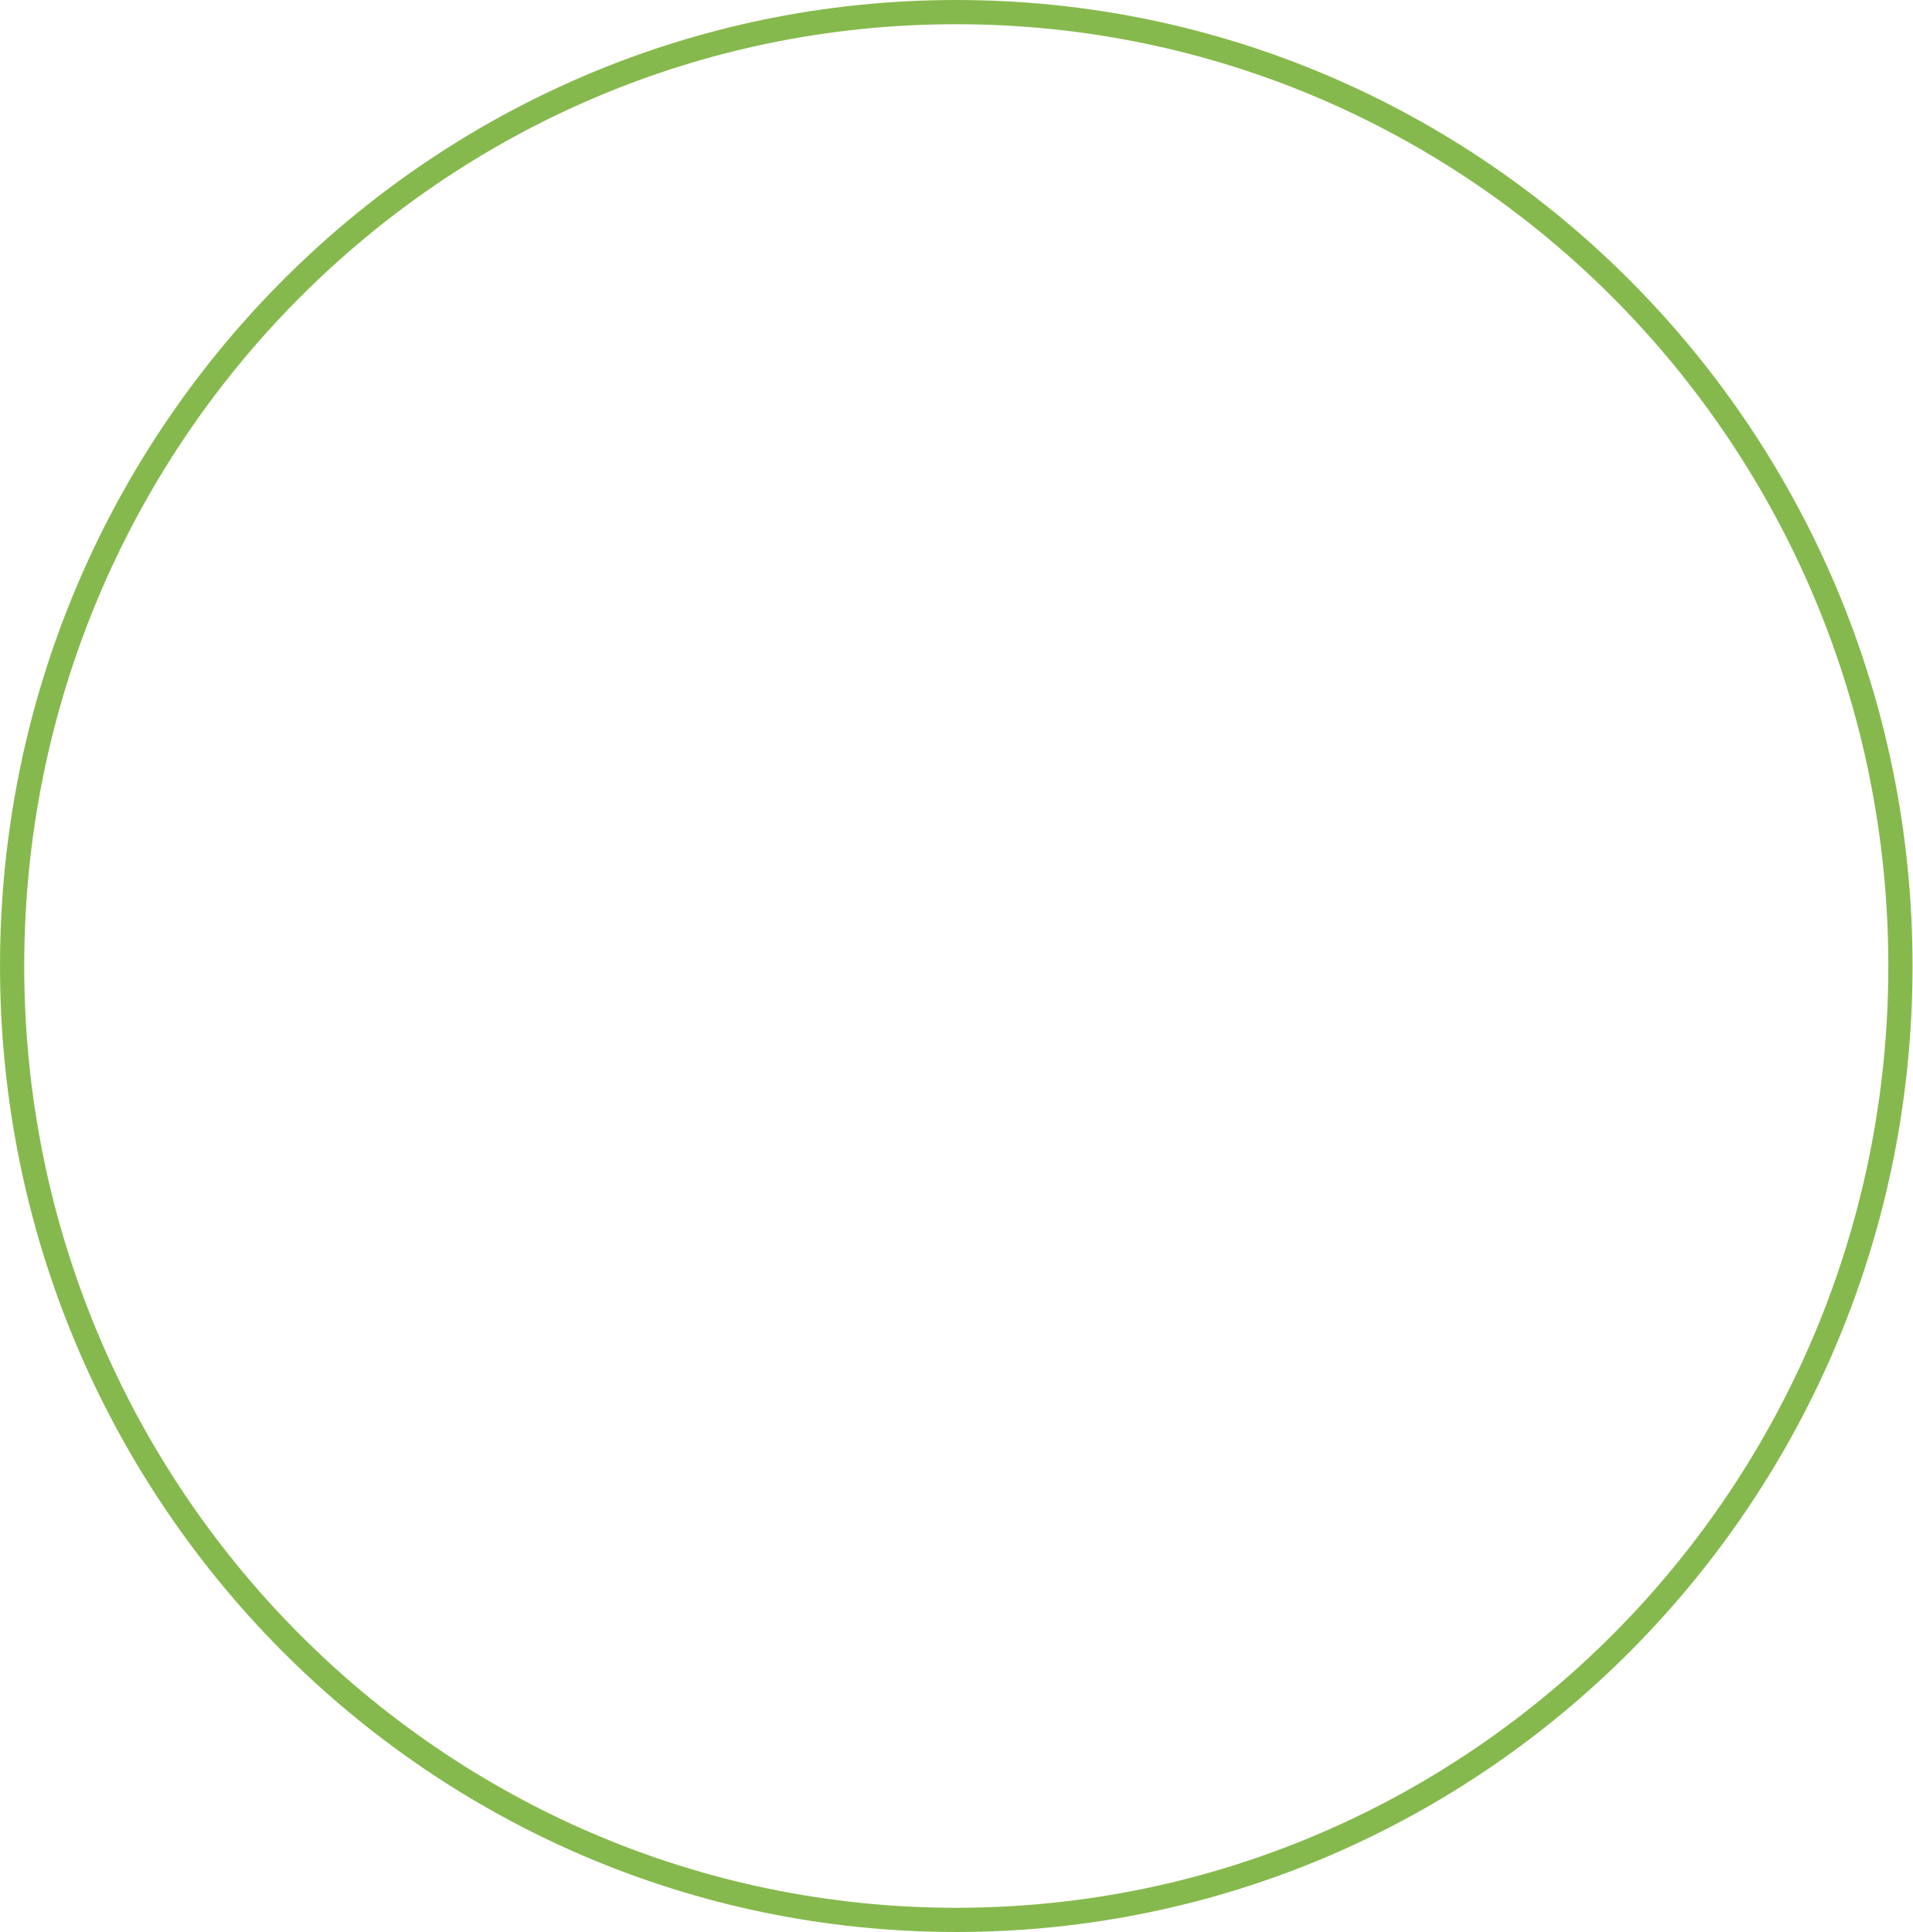
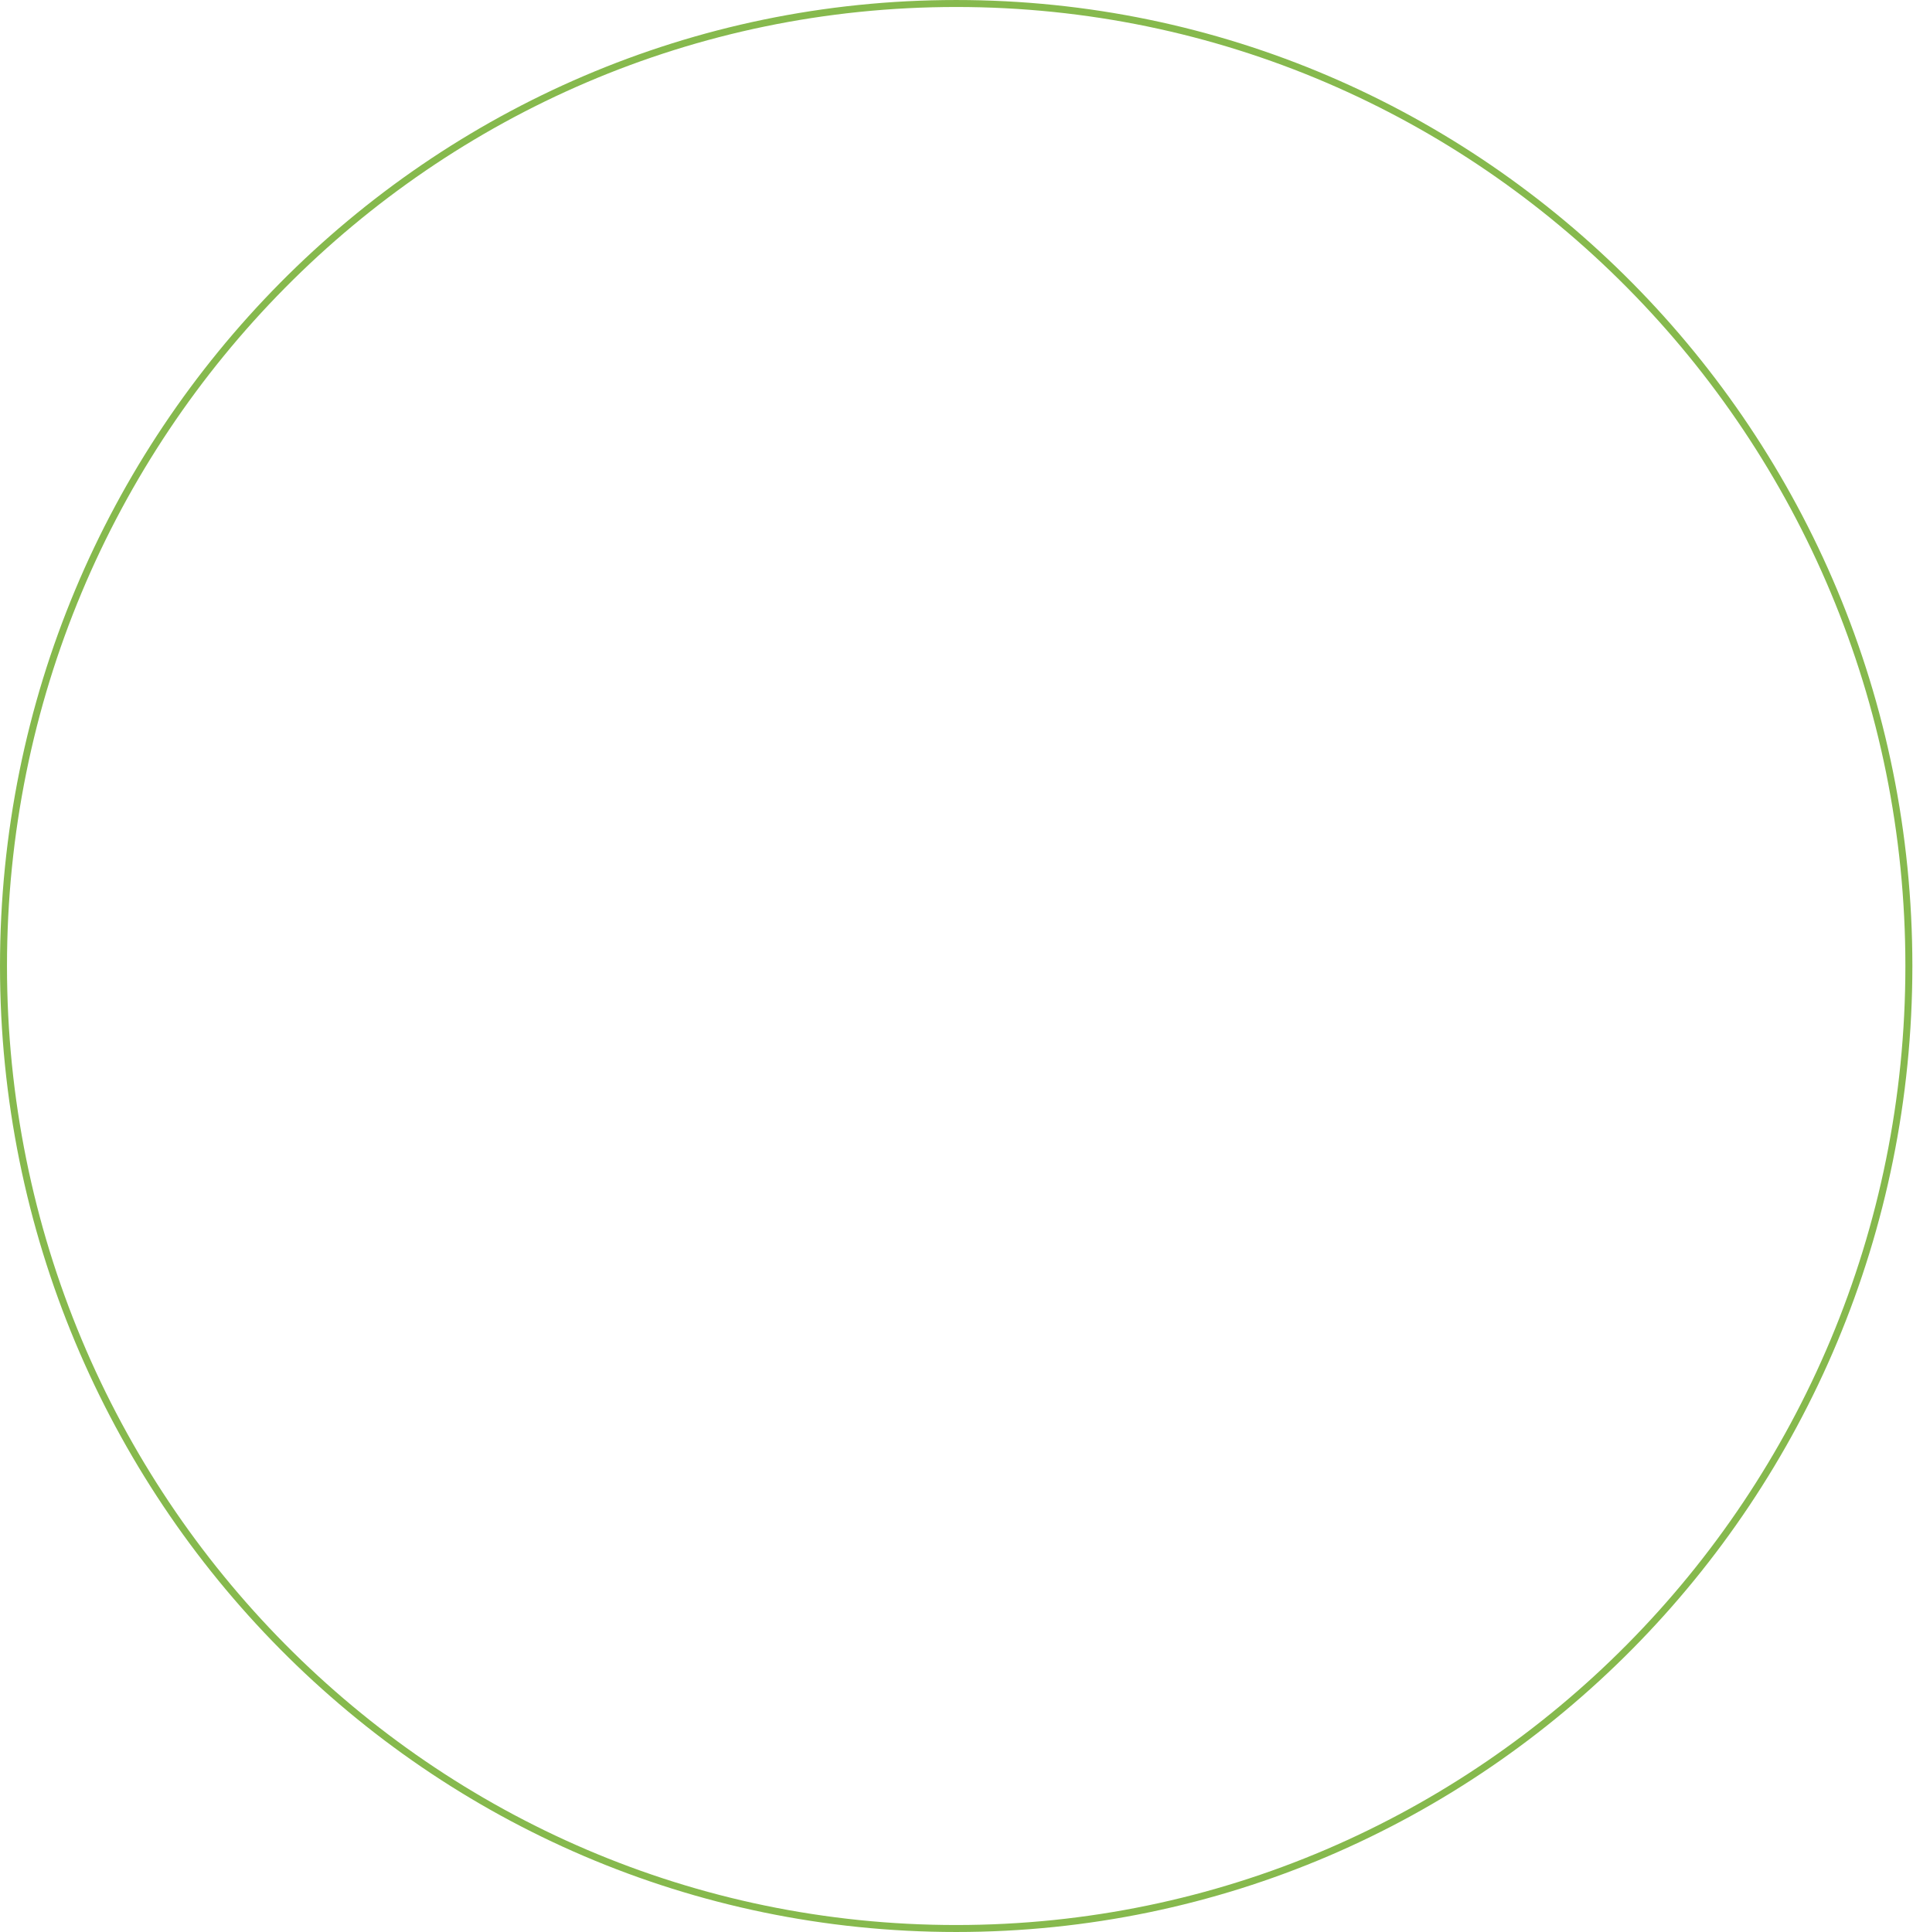
- <svg xmlns="http://www.w3.org/2000/svg" width="146.239mm" height="147.751mm" viewBox="0 0 146.239 147.751" version="1.1" id="svg8">
+ <svg xmlns="http://www.w3.org/2000/svg" width="144.916mm" height="146.428mm" viewBox="0 0 144.916 146.428" version="1.1" id="svg8">
  <defs id="defs2" />
-   <g id="layer1" transform="translate(-36.87158,-70.13348)">
-     <ellipse style="fill:none;stroke:#86b94d;stroke-width:1.852;stroke-miterlimit:4;stroke-dasharray:none;stroke-opacity:1" id="path835" cx="109.991" cy="144.009" rx="72.193" ry="72.949" />
+   <g id="layer1" transform="translate(-37.53304,-70.79493)">
+     <ellipse style="fill:none;stroke:#86b94d;stroke-width:0.529;stroke-miterlimit:4;stroke-dasharray:none;stroke-opacity:1" id="path835" cx="109.991" cy="144.009" rx="72.193" ry="72.949" />
  </g>
</svg>
